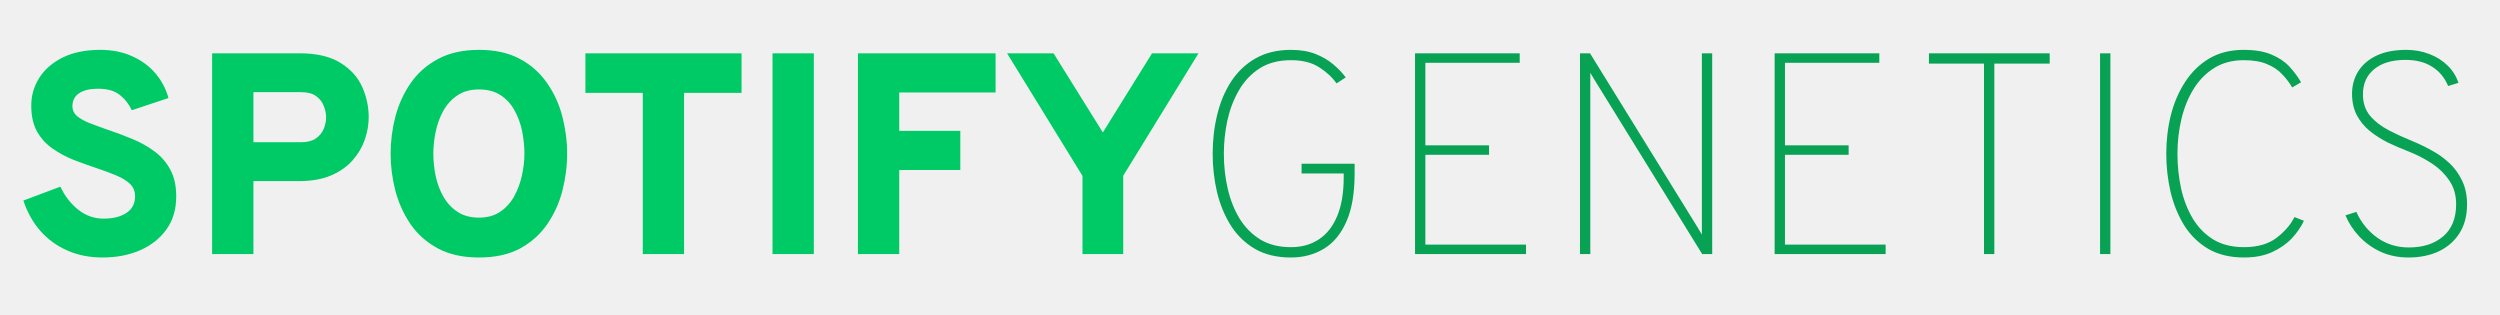
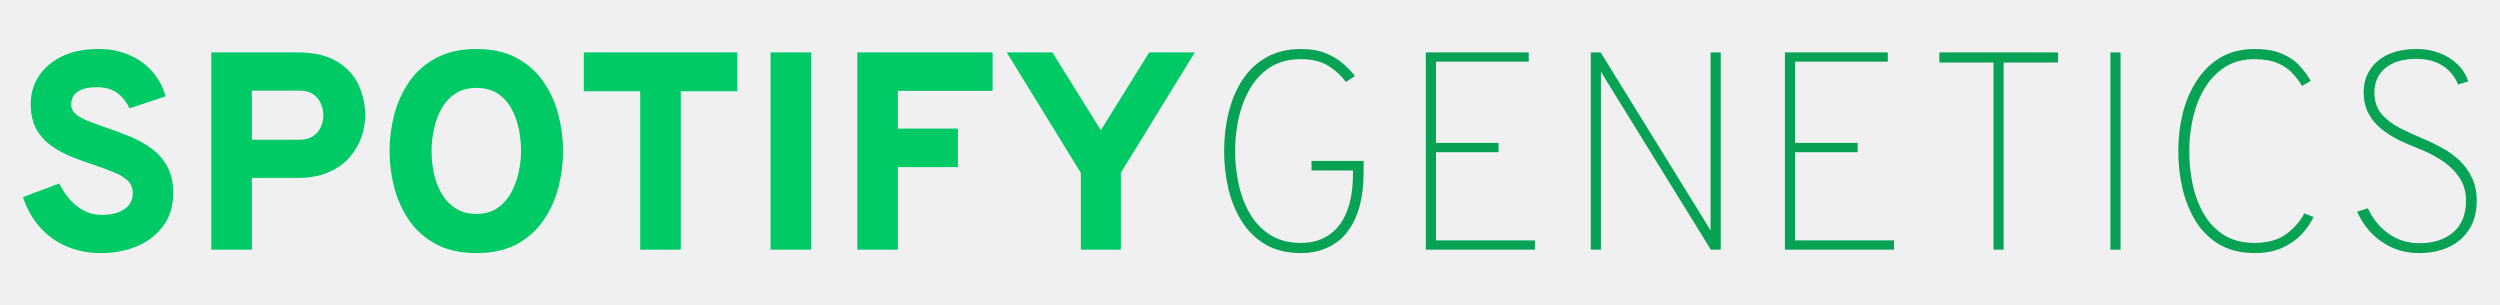
- <svg xmlns="http://www.w3.org/2000/svg" width="1604" height="202" viewBox="0 0 1604 202" fill="none">
+ <svg xmlns="http://www.w3.org/2000/svg" width="1632" height="199" viewBox="0 0 1632 199" fill="none">
  <g clip-path="url(#clip0_1_6)">
-     <path d="M828.278 165.208C819.262 165.208 811.565 163.368 805.186 159.688C798.808 155.947 793.625 150.917 789.638 144.6C785.652 138.221 782.708 131.076 780.806 123.164C778.966 115.191 778.046 107.003 778.046 98.6C778.046 89.829 779.028 81.457 780.99 73.484C782.953 65.449 785.958 58.335 790.006 52.14C794.116 45.884 799.329 40.977 805.646 37.42C812.025 33.801 819.569 31.992 828.278 31.992C834.35 31.992 839.625 32.881 844.102 34.66C848.58 36.439 852.382 38.677 855.51 41.376C858.7 44.075 861.337 46.835 863.422 49.656L857.534 53.52C854.713 49.533 850.972 46.068 846.31 43.124C841.649 40.119 835.638 38.616 828.278 38.616C820.305 38.616 813.558 40.395 808.038 43.952C802.58 47.509 798.164 52.232 794.79 58.12C791.417 64.008 788.964 70.479 787.43 77.532C785.958 84.585 785.222 91.608 785.222 98.6C785.222 106.389 786.05 113.872 787.706 121.048C789.362 128.224 791.908 134.633 795.342 140.276C798.838 145.919 803.285 150.396 808.682 153.708C814.141 156.959 820.673 158.584 828.278 158.584C835.148 158.584 841.097 156.928 846.126 153.616C851.217 150.304 855.142 145.336 857.902 138.712C860.724 132.027 862.134 123.624 862.134 113.504V111.296H835.086V105.04H869.126V111.296C869.126 124.053 867.348 134.388 863.79 142.3C860.294 150.212 855.449 156.008 849.254 159.688C843.121 163.368 836.129 165.208 828.278 165.208ZM907.888 163V34.2H975.048V40.272H914.512V93.264H955.36V99.336H914.512V156.928H979.096V163H907.888ZM1013.72 163V34.2H1020.16L1086.22 141.104C1087.14 142.576 1088.09 144.109 1089.07 145.704C1090.05 147.299 1091 148.893 1091.92 150.488C1091.92 148.893 1091.92 147.329 1091.92 145.796C1091.92 144.201 1091.92 142.637 1091.92 141.104V34.2H1098.55V163H1092.11L1026.05 56.096C1025.13 54.624 1024.18 53.091 1023.2 51.496C1022.22 49.84 1021.27 48.245 1020.35 46.712C1020.35 48.245 1020.35 49.809 1020.35 51.404C1020.35 52.937 1020.35 54.501 1020.35 56.096V163H1013.72ZM1138.61 163V34.2H1205.77V40.272H1145.23V93.264H1186.08V99.336H1145.23V156.928H1209.82V163H1138.61ZM1272.94 163V40.824H1237.61V34.2H1315.08V40.824H1279.57V163H1272.94ZM1347.4 163V34.2H1354.03V163H1347.4ZM1439.75 165.208C1430.85 165.208 1423.22 163.368 1416.84 159.688C1410.52 155.947 1405.37 150.917 1401.38 144.6C1397.46 138.221 1394.54 131.076 1392.64 123.164C1390.8 115.191 1389.88 107.003 1389.88 98.6C1389.88 90.013 1390.86 81.764 1392.83 73.852C1394.85 65.879 1397.92 58.764 1402.03 52.508C1406.14 46.191 1411.29 41.192 1417.48 37.512C1423.74 33.832 1431.1 31.992 1439.56 31.992C1446.8 31.992 1452.75 33.004 1457.41 35.028C1462.13 36.991 1465.97 39.567 1468.91 42.756C1471.85 45.945 1474.34 49.288 1476.36 52.784L1470.66 56.096C1468.94 53.152 1466.82 50.361 1464.31 47.724C1461.86 45.025 1458.64 42.848 1454.65 41.192C1450.72 39.475 1445.7 38.616 1439.56 38.616C1432.32 38.616 1426.04 40.272 1420.7 43.584C1415.37 46.896 1410.95 51.373 1407.45 57.016C1403.96 62.659 1401.35 69.068 1399.63 76.244C1397.92 83.42 1397.06 90.872 1397.06 98.6C1397.06 106.205 1397.82 113.596 1399.36 120.772C1400.95 127.948 1403.44 134.388 1406.81 140.092C1410.18 145.735 1414.57 150.243 1419.97 153.616C1425.42 156.928 1432.02 158.584 1439.75 158.584C1448.39 158.584 1455.36 156.591 1460.63 152.604C1465.9 148.556 1469.74 144.109 1472.13 139.264L1478.2 141.656C1476.36 145.581 1473.76 149.353 1470.38 152.972C1467.01 156.529 1462.78 159.473 1457.69 161.804C1452.66 164.073 1446.68 165.208 1439.75 165.208ZM1545.32 165.208C1538.76 165.208 1532.78 163.981 1527.38 161.528C1522.04 159.013 1517.44 155.701 1513.58 151.592C1509.78 147.483 1506.86 143.005 1504.84 138.16L1511.83 135.952C1514.9 142.76 1519.38 148.28 1525.26 152.512C1531.15 156.683 1537.9 158.768 1545.5 158.768C1554.64 158.768 1561.97 156.407 1567.49 151.684C1573.07 146.961 1575.86 140.061 1575.86 130.984C1575.86 125.157 1574.39 120.097 1571.45 115.804C1568.5 111.449 1564.67 107.739 1559.95 104.672C1555.22 101.605 1550.16 99.029 1544.77 96.944C1540.47 95.288 1536.21 93.448 1531.98 91.424C1527.81 89.339 1523.98 86.885 1520.48 84.064C1517.04 81.243 1514.28 77.9 1512.2 74.036C1510.11 70.111 1509.07 65.48 1509.07 60.144C1509.07 54.808 1510.39 50.024 1513.03 45.792C1515.73 41.499 1519.65 38.125 1524.8 35.672C1530.02 33.219 1536.36 31.992 1543.85 31.992C1549.18 31.992 1554.12 32.881 1558.66 34.66C1563.2 36.377 1567.09 38.831 1570.34 42.02C1573.59 45.148 1575.92 48.859 1577.34 53.152L1570.71 55.176C1568.5 49.84 1565.1 45.731 1560.5 42.848C1555.96 39.904 1550.23 38.432 1543.3 38.432C1534.77 38.432 1528.08 40.425 1523.24 44.412C1518.46 48.337 1516.06 53.704 1516.06 60.512C1516.06 66.032 1517.6 70.632 1520.66 74.312C1523.73 77.931 1527.69 80.997 1532.53 83.512C1537.38 86.027 1542.44 88.357 1547.71 90.504C1551.76 92.16 1555.84 94.123 1559.95 96.392C1564.12 98.6 1567.92 101.299 1571.36 104.488C1574.79 107.677 1577.55 111.449 1579.64 115.804C1581.78 120.159 1582.86 125.28 1582.86 131.168C1582.86 138.405 1581.23 144.569 1577.98 149.66C1574.79 154.689 1570.37 158.553 1564.73 161.252C1559.09 163.889 1552.62 165.208 1545.32 165.208Z" fill="#07A254" />
-     <path d="M65.776 165.208C57.557 165.208 50.075 163.736 43.328 160.792C36.581 157.848 30.785 153.647 25.94 148.188C21.156 142.729 17.507 136.228 14.992 128.684L38.728 119.76C41.549 125.771 45.383 130.708 50.228 134.572C55.073 138.375 60.471 140.276 66.42 140.276C72.553 140.276 77.46 139.049 81.14 136.596C84.82 134.143 86.66 130.585 86.66 125.924C86.66 122.735 85.587 120.097 83.44 118.012C81.293 115.927 78.349 114.117 74.608 112.584C70.867 110.989 66.573 109.395 61.728 107.8C56.944 106.205 52.099 104.457 47.192 102.556C42.285 100.593 37.777 98.171 33.668 95.288C29.559 92.405 26.247 88.756 23.732 84.34C21.279 79.863 20.052 74.343 20.052 67.78C20.052 61.279 21.769 55.329 25.204 49.932C28.7 44.473 33.729 40.119 40.292 36.868C46.916 33.617 54.92 31.992 64.304 31.992C72.032 31.992 78.901 33.372 84.912 36.132C90.923 38.831 95.891 42.511 99.816 47.172C103.741 51.833 106.501 57.077 108.096 62.904L84.544 70.724C82.765 66.799 80.189 63.517 76.816 60.88C73.504 58.243 68.873 56.924 62.924 56.924C57.649 56.924 53.571 57.905 50.688 59.868C47.867 61.769 46.456 64.56 46.456 68.24C46.456 70.632 47.407 72.687 49.308 74.404C51.271 76.06 53.939 77.563 57.312 78.912C60.747 80.261 64.672 81.703 69.088 83.236C74.363 85.015 79.607 86.977 84.82 89.124C90.033 91.271 94.756 93.908 98.988 97.036C103.281 100.164 106.685 104.059 109.2 108.72C111.776 113.381 113.064 119.147 113.064 126.016C113.064 134.296 110.979 141.349 106.808 147.176C102.637 153.003 96.964 157.48 89.788 160.608C82.673 163.675 74.669 165.208 65.776 165.208ZM136.094 163V34.2H192.214C203.132 34.2 211.841 36.224 218.342 40.272C224.844 44.259 229.505 49.38 232.326 55.636C235.148 61.892 236.558 68.424 236.558 75.232C236.558 79.955 235.73 84.739 234.074 89.584C232.418 94.368 229.812 98.784 226.254 102.832C222.758 106.819 218.189 110.039 212.546 112.492C206.904 114.945 200.126 116.172 192.214 116.172H162.59V163H136.094ZM162.59 91.24H193.318C197.182 91.24 200.28 90.443 202.61 88.848C204.941 87.253 206.628 85.229 207.67 82.776C208.713 80.261 209.234 77.747 209.234 75.232C209.234 72.901 208.744 70.509 207.762 68.056C206.842 65.541 205.217 63.425 202.886 61.708C200.556 59.991 197.366 59.132 193.318 59.132H162.59V91.24ZM307.295 165.208C296.991 165.208 288.22 163.276 280.983 159.412C273.745 155.487 267.888 150.304 263.411 143.864C258.995 137.363 255.744 130.187 253.659 122.336C251.635 114.485 250.623 106.573 250.623 98.6C250.623 90.627 251.635 82.715 253.659 74.864C255.744 67.013 258.995 59.868 263.411 53.428C267.888 46.927 273.745 41.744 280.983 37.88C288.22 33.955 296.991 31.992 307.295 31.992C317.721 31.992 326.523 33.955 333.699 37.88C340.875 41.744 346.671 46.927 351.087 53.428C355.564 59.868 358.815 67.013 360.839 74.864C362.863 82.715 363.875 90.627 363.875 98.6C363.875 106.573 362.863 114.485 360.839 122.336C358.815 130.187 355.564 137.363 351.087 143.864C346.671 150.304 340.875 155.487 333.699 159.412C326.523 163.276 317.721 165.208 307.295 165.208ZM307.295 139.632C312.692 139.632 317.231 138.375 320.911 135.86C324.652 133.345 327.657 130.033 329.927 125.924C332.196 121.753 333.852 117.276 334.895 112.492C335.937 107.708 336.459 103.077 336.459 98.6C336.459 93.816 335.968 89.001 334.987 84.156C334.005 79.311 332.38 74.864 330.111 70.816C327.903 66.768 324.928 63.517 321.187 61.064C317.445 58.611 312.815 57.384 307.295 57.384C301.775 57.384 297.144 58.672 293.403 61.248C289.661 63.763 286.656 67.075 284.387 71.184C282.117 75.293 280.492 79.771 279.511 84.616C278.529 89.461 278.039 94.123 278.039 98.6C278.039 103.323 278.529 108.107 279.511 112.952C280.553 117.736 282.209 122.152 284.479 126.2C286.809 130.248 289.845 133.499 293.587 135.952C297.328 138.405 301.897 139.632 307.295 139.632ZM412.399 163V59.592H375.599V34.2H475.787V59.592H438.895V163H412.399ZM495.649 163V34.2H522.145V163H495.649ZM550.454 163V34.2H638.774V59.316H576.95V83.972H616.142V109.088H576.95V163H550.454ZM694.527 163V112.86L646.135 34.2H675.943L707.591 84.984L739.147 34.2H768.955L720.655 112.768V163H694.527Z" fill="#00CA65" />
+     <path d="M849.338 165.208C840.322 165.208 832.625 163.368 826.246 159.688C819.868 155.947 814.685 150.917 810.698 144.6C806.712 138.221 803.768 131.076 801.866 123.164C800.026 115.191 799.106 107.003 799.106 98.6C799.106 89.829 800.088 81.457 802.05 73.484C804.013 65.449 807.018 58.335 811.066 52.14C815.176 45.884 820.389 40.977 826.706 37.42C833.085 33.801 840.629 31.992 849.338 31.992C855.41 31.992 860.685 32.881 865.162 34.66C869.64 36.439 873.442 38.677 876.57 41.376C879.76 44.075 882.397 46.835 884.482 49.656L878.594 53.52C875.773 49.533 872.032 46.068 867.37 43.124C862.709 40.119 856.698 38.616 849.338 38.616C841.365 38.616 834.618 40.395 829.098 43.952C823.64 47.509 819.224 52.232 815.85 58.12C812.477 64.008 810.024 70.479 808.49 77.532C807.018 84.585 806.282 91.608 806.282 98.6C806.282 106.389 807.11 113.872 808.766 121.048C810.422 128.224 812.968 134.633 816.402 140.276C819.898 145.919 824.345 150.396 829.742 153.708C835.201 156.959 841.733 158.584 849.338 158.584C856.208 158.584 862.157 156.928 867.186 153.616C872.277 150.304 876.202 145.336 878.962 138.712C881.784 132.027 883.194 123.624 883.194 113.504V111.296H856.146V105.04H890.186V111.296C890.186 124.053 888.408 134.388 884.85 142.3C881.354 150.212 876.509 156.008 870.314 159.688C864.181 163.368 857.189 165.208 849.338 165.208ZM930.788 163V34.2H997.948V40.272H937.412V93.264H978.26V99.336H937.412V156.928H1002V163H930.788ZM1038.46 163V34.2H1044.9L1110.96 141.104C1111.88 142.576 1112.83 144.109 1113.81 145.704C1114.79 147.299 1115.74 148.893 1116.66 150.488C1116.66 148.893 1116.66 147.329 1116.66 145.796C1116.66 144.201 1116.66 142.637 1116.66 141.104V34.2H1123.29V163H1116.85L1050.79 56.096C1049.87 54.624 1048.92 53.091 1047.94 51.496C1046.96 49.84 1046.01 48.245 1045.09 46.712C1045.09 48.245 1045.09 49.809 1045.09 51.404C1045.09 52.937 1045.09 54.501 1045.09 56.096V163H1038.46ZM1165.19 163V34.2H1232.35V40.272H1171.81V93.264H1212.66V99.336H1171.81V156.928H1236.4V163H1165.19ZM1301.36 163V40.824H1266.03V34.2H1343.5V40.824H1307.99V163H1301.36ZM1377.66 163V34.2H1384.29V163H1377.66ZM1471.85 165.208C1462.95 165.208 1455.32 163.368 1448.94 159.688C1442.62 155.947 1437.47 150.917 1433.48 144.6C1429.56 138.221 1426.64 131.076 1424.74 123.164C1422.9 115.191 1421.98 107.003 1421.98 98.6C1421.98 90.013 1422.96 81.764 1424.93 73.852C1426.95 65.879 1430.02 58.764 1434.13 52.508C1438.24 46.191 1443.39 41.192 1449.58 37.512C1455.84 33.832 1463.2 31.992 1471.66 31.992C1478.9 31.992 1484.85 33.004 1489.51 35.028C1494.23 36.991 1498.07 39.567 1501.01 42.756C1503.95 45.945 1506.44 49.288 1508.46 52.784L1502.76 56.096C1501.04 53.152 1498.92 50.361 1496.41 47.724C1493.96 45.025 1490.74 42.848 1486.75 41.192C1482.82 39.475 1477.8 38.616 1471.66 38.616C1464.42 38.616 1458.14 40.272 1452.8 43.584C1447.47 46.896 1443.05 51.373 1439.55 57.016C1436.06 62.659 1433.45 69.068 1431.73 76.244C1430.02 83.42 1429.16 90.872 1429.16 98.6C1429.16 106.205 1429.92 113.596 1431.46 120.772C1433.05 127.948 1435.54 134.388 1438.91 140.092C1442.28 145.735 1446.67 150.243 1452.07 153.616C1457.52 156.928 1464.12 158.584 1471.85 158.584C1480.49 158.584 1487.46 156.591 1492.73 152.604C1498 148.556 1501.84 144.109 1504.23 139.264L1510.3 141.656C1508.46 145.581 1505.86 149.353 1502.48 152.972C1499.11 156.529 1494.88 159.473 1489.79 161.804C1484.76 164.073 1478.78 165.208 1471.85 165.208ZM1579.26 165.208C1572.7 165.208 1566.72 163.981 1561.32 161.528C1555.98 159.013 1551.38 155.701 1547.52 151.592C1543.72 147.483 1540.8 143.005 1538.78 138.16L1545.77 135.952C1548.84 142.76 1553.32 148.28 1559.2 152.512C1565.09 156.683 1571.84 158.768 1579.44 158.768C1588.58 158.768 1595.91 156.407 1601.43 151.684C1607.01 146.961 1609.8 140.061 1609.8 130.984C1609.8 125.157 1608.33 120.097 1605.39 115.804C1602.44 111.449 1598.61 107.739 1593.89 104.672C1589.16 101.605 1584.1 99.029 1578.71 96.944C1574.41 95.288 1570.15 93.448 1565.92 91.424C1561.75 89.339 1557.92 86.885 1554.42 84.064C1550.98 81.243 1548.22 77.9 1546.14 74.036C1544.05 70.111 1543.01 65.48 1543.01 60.144C1543.01 54.808 1544.33 50.024 1546.97 45.792C1549.67 41.499 1553.59 38.125 1558.74 35.672C1563.96 33.219 1570.3 31.992 1577.79 31.992C1583.12 31.992 1588.06 32.881 1592.6 34.66C1597.14 36.377 1601.03 38.831 1604.28 42.02C1607.53 45.148 1609.86 48.859 1611.28 53.152L1604.65 55.176C1602.44 49.84 1599.04 45.731 1594.44 42.848C1589.9 39.904 1584.17 38.432 1577.24 38.432C1568.71 38.432 1562.02 40.425 1557.18 44.412C1552.4 48.337 1550 53.704 1550 60.512C1550 66.032 1551.54 70.632 1554.6 74.312C1557.67 77.931 1561.63 80.997 1566.47 83.512C1571.32 86.027 1576.38 88.357 1581.65 90.504C1585.7 92.16 1589.78 94.123 1593.89 96.392C1598.06 98.6 1601.86 101.299 1605.3 104.488C1608.73 107.677 1611.49 111.449 1613.58 115.804C1615.72 120.159 1616.8 125.28 1616.8 131.168C1616.8 138.405 1615.17 144.569 1611.92 149.66C1608.73 154.689 1604.31 158.553 1598.67 161.252C1593.03 163.889 1586.56 165.208 1579.26 165.208Z" fill="#07A254" />
+     <path d="M65.776 165.208C57.557 165.208 50.075 163.736 43.328 160.792C36.581 157.848 30.785 153.647 25.94 148.188C21.156 142.729 17.507 136.228 14.992 128.684L38.728 119.76C41.549 125.771 45.383 130.708 50.228 134.572C55.073 138.375 60.471 140.276 66.42 140.276C72.553 140.276 77.46 139.049 81.14 136.596C84.82 134.143 86.66 130.585 86.66 125.924C86.66 122.735 85.587 120.097 83.44 118.012C81.293 115.927 78.349 114.117 74.608 112.584C70.867 110.989 66.573 109.395 61.728 107.8C56.944 106.205 52.099 104.457 47.192 102.556C42.285 100.593 37.777 98.171 33.668 95.288C29.559 92.405 26.247 88.756 23.732 84.34C21.279 79.863 20.052 74.343 20.052 67.78C20.052 61.279 21.769 55.329 25.204 49.932C28.7 44.473 33.729 40.119 40.292 36.868C46.916 33.617 54.92 31.992 64.304 31.992C72.032 31.992 78.901 33.372 84.912 36.132C90.923 38.831 95.891 42.511 99.816 47.172C103.741 51.833 106.501 57.077 108.096 62.904L84.544 70.724C82.765 66.799 80.189 63.517 76.816 60.88C73.504 58.243 68.873 56.924 62.924 56.924C57.649 56.924 53.571 57.905 50.688 59.868C47.867 61.769 46.456 64.56 46.456 68.24C46.456 70.632 47.407 72.687 49.308 74.404C51.271 76.06 53.939 77.563 57.312 78.912C60.747 80.261 64.672 81.703 69.088 83.236C74.363 85.015 79.607 86.977 84.82 89.124C90.033 91.271 94.756 93.908 98.988 97.036C103.281 100.164 106.685 104.059 109.2 108.72C111.776 113.381 113.064 119.147 113.064 126.016C113.064 134.296 110.979 141.349 106.808 147.176C102.637 153.003 96.964 157.48 89.788 160.608C82.673 163.675 74.669 165.208 65.776 165.208ZM137.934 163V34.2H194.054C204.972 34.2 213.681 36.224 220.182 40.272C226.684 44.259 231.345 49.38 234.166 55.636C236.988 61.892 238.398 68.424 238.398 75.232C238.398 79.955 237.57 84.739 235.914 89.584C234.258 94.368 231.652 98.784 228.094 102.832C224.598 106.819 220.029 110.039 214.386 112.492C208.744 114.945 201.966 116.172 194.054 116.172H164.43V163H137.934ZM164.43 91.24H195.158C199.022 91.24 202.12 90.443 204.45 88.848C206.781 87.253 208.468 85.229 209.51 82.776C210.553 80.261 211.074 77.747 211.074 75.232C211.074 72.901 210.584 70.509 209.602 68.056C208.682 65.541 207.057 63.425 204.726 61.708C202.396 59.991 199.206 59.132 195.158 59.132H164.43V91.24ZM310.975 165.208C300.671 165.208 291.9 163.276 284.663 159.412C277.425 155.487 271.568 150.304 267.091 143.864C262.675 137.363 259.424 130.187 257.339 122.336C255.315 114.485 254.303 106.573 254.303 98.6C254.303 90.627 255.315 82.715 257.339 74.864C259.424 67.013 262.675 59.868 267.091 53.428C271.568 46.927 277.425 41.744 284.663 37.88C291.9 33.955 300.671 31.992 310.975 31.992C321.401 31.992 330.203 33.955 337.379 37.88C344.555 41.744 350.351 46.927 354.767 53.428C359.244 59.868 362.495 67.013 364.519 74.864C366.543 82.715 367.555 90.627 367.555 98.6C367.555 106.573 366.543 114.485 364.519 122.336C362.495 130.187 359.244 137.363 354.767 143.864C350.351 150.304 344.555 155.487 337.379 159.412C330.203 163.276 321.401 165.208 310.975 165.208ZM310.975 139.632C316.372 139.632 320.911 138.375 324.591 135.86C328.332 133.345 331.337 130.033 333.607 125.924C335.876 121.753 337.532 117.276 338.575 112.492C339.617 107.708 340.139 103.077 340.139 98.6C340.139 93.816 339.648 89.001 338.667 84.156C337.685 79.311 336.06 74.864 333.791 70.816C331.583 66.768 328.608 63.517 324.867 61.064C321.125 58.611 316.495 57.384 310.975 57.384C305.455 57.384 300.824 58.672 297.083 61.248C293.341 63.763 290.336 67.075 288.067 71.184C285.797 75.293 284.172 79.771 283.191 84.616C282.209 89.461 281.719 94.123 281.719 98.6C281.719 103.323 282.209 108.107 283.191 112.952C284.233 117.736 285.889 122.152 288.159 126.2C290.489 130.248 293.525 133.499 297.267 135.952C301.008 138.405 305.577 139.632 310.975 139.632ZM417.919 163V59.592H381.119V34.2H481.307V59.592H444.415V163H417.919ZM503.009 163V34.2H529.505V163H503.009ZM559.654 163V34.2H647.974V59.316H586.15V83.972H625.342V109.088H586.15V163H559.654ZM705.567 163V112.86L657.175 34.2H686.983L718.631 84.984L750.187 34.2H779.995L731.695 112.768V163H705.567Z" fill="#00CA65" />
  </g>
  <defs>
    <clipPath id="clip0_1_6">
-       <rect width="1604" height="202" fill="white" />
+       <rect width="1632" height="199" fill="white" />
    </clipPath>
  </defs>
</svg>
